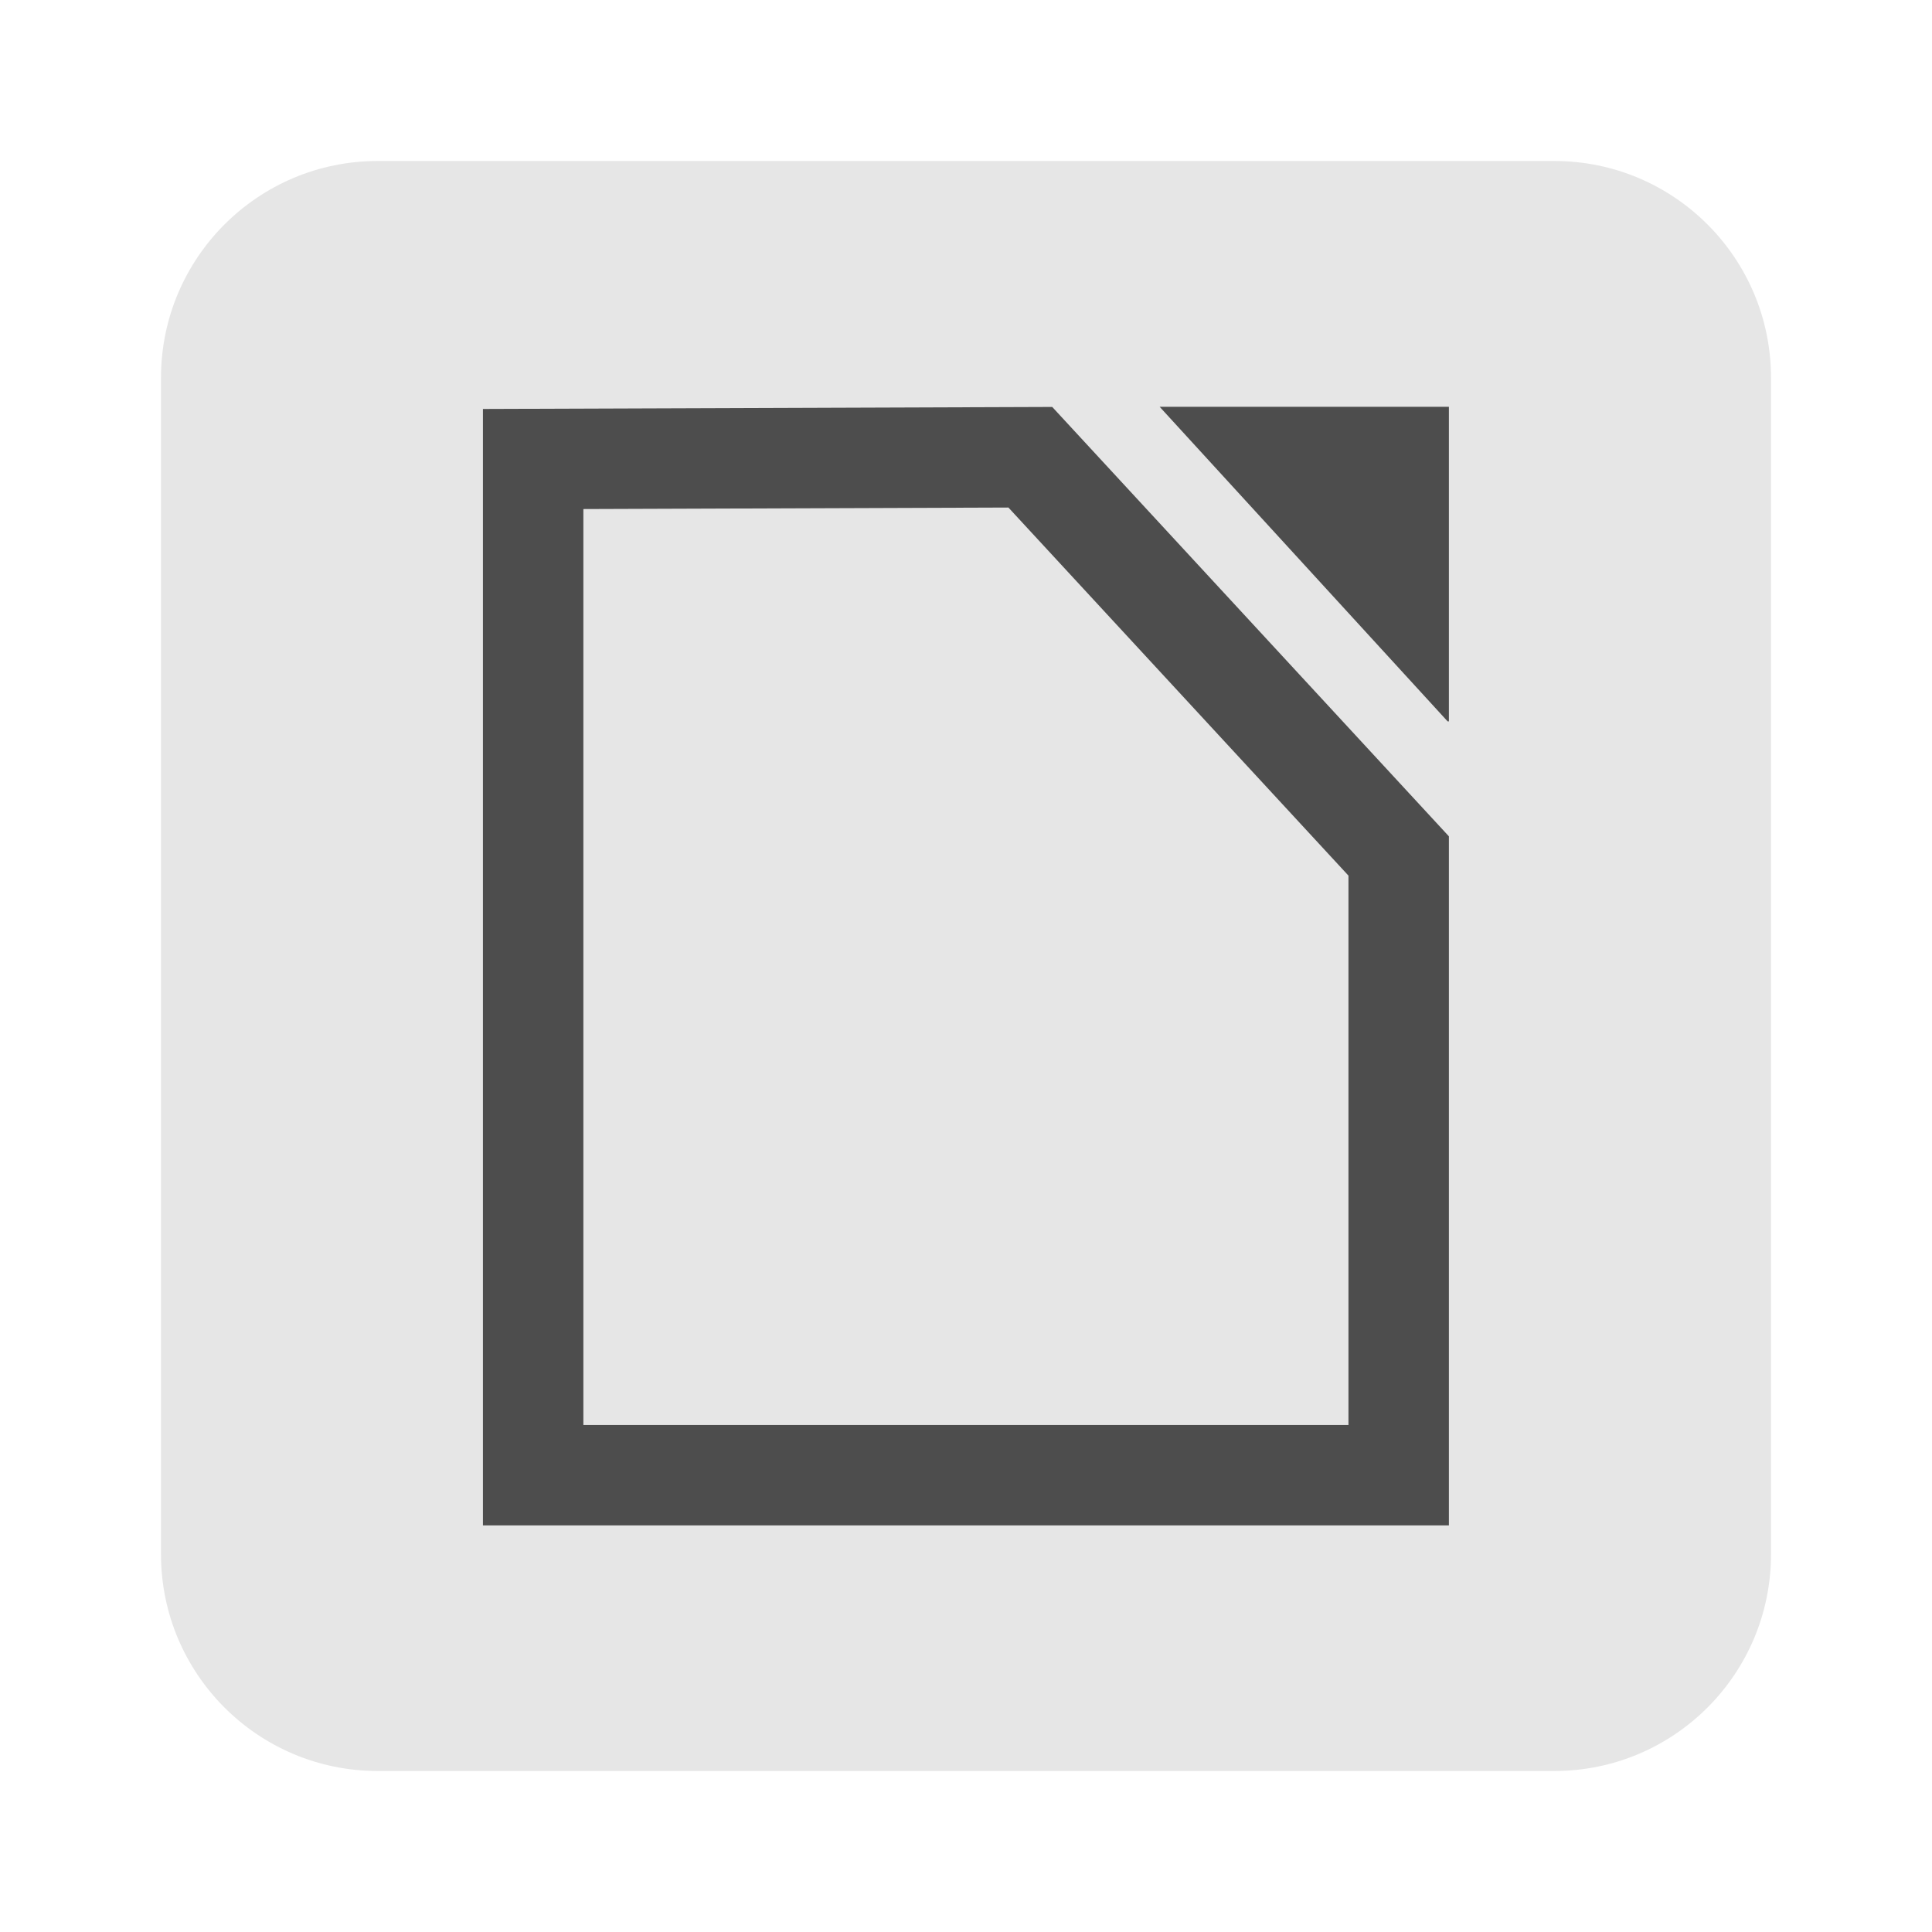
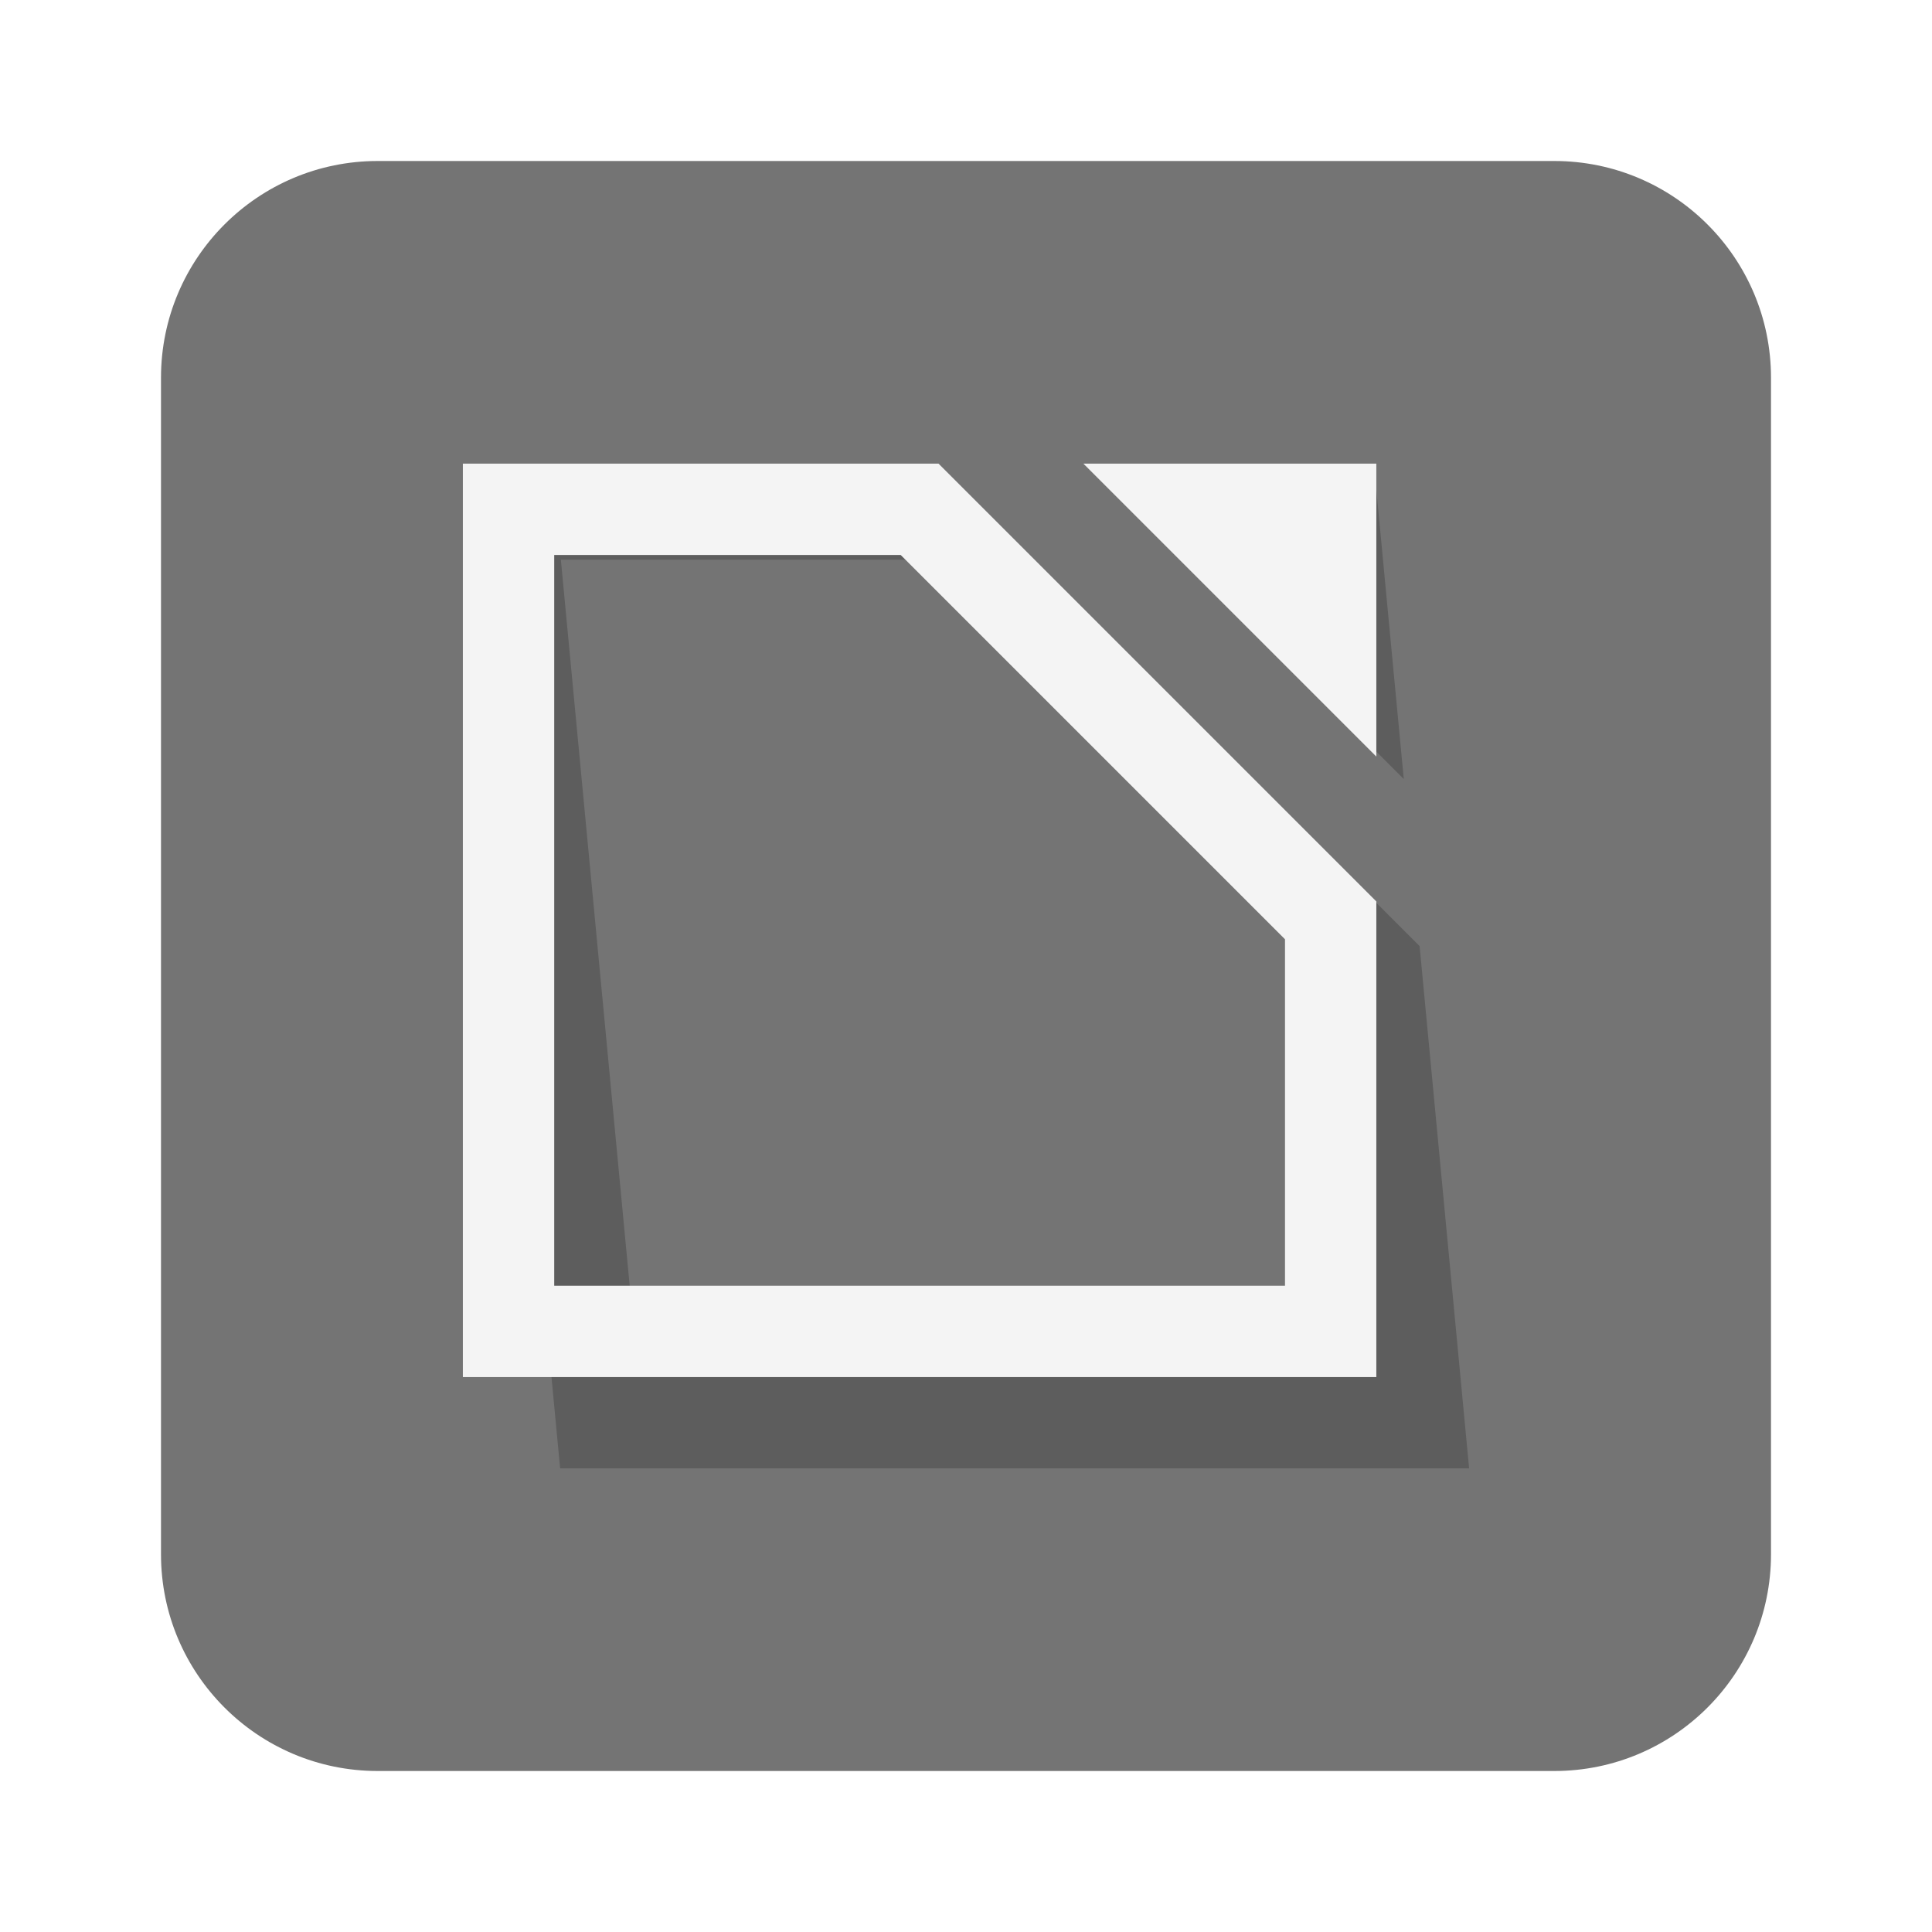
- <svg xmlns="http://www.w3.org/2000/svg" height="96" width="96">
-   <g transform="matrix(1 0 0 1 0 -956.36)">
-     <rect x="8" rx="10.769" y="964.36" fill="#e6e6e6" fill-opacity="1" stroke="none" height="80" width="80" />
-     <g transform="matrix(12.47678 0 0 12.47678 -112.05 -11576.84)">
-       <path stroke-opacity="1" d="m 11.104,1006.35 0,4.047 3.447,0 0,-2.466 -1.467,-1.588 z" stroke-width="0.4" fill="none" stroke="#4d4d4d" stroke-dasharray="none" stroke-linecap="butt" stroke-linejoin="miter" stroke-miterlimit="4" />
-       <path d="m 14.746,1007.395 -1.147,-1.253 1.152,0 0,1.253 z" fill="#4d4d4d" fill-opacity="1" stroke="none" />
+ <svg xmlns="http://www.w3.org/2000/svg" height="96" width="96" id="svg2" version="1.1">
+   <defs id="defs16">
+     <linearGradient id="linearGradient3787">
+       <stop id="stop3789" offset="0" style="stop-color:#616161;stop-opacity:1;" />
+       <stop id="stop3791" offset="1" style="stop-color:#7a7a7a;stop-opacity:1;" />
+     </linearGradient>
+     <linearGradient id="linearGradient3763">
+       <stop id="stop3765" offset="0" style="stop-color:#000000;stop-opacity:1;" />
+       <stop id="stop3767" offset="1" style="stop-color:#ffffff;stop-opacity:1;" />
+     </linearGradient>
+   </defs>
+   <g transform="matrix(1 0 0 1 0 -956.36)" id="g4">
+     <rect x="8" rx="10.769" y="964.36" fill="#e6e6e6" fill-opacity="1" stroke="none" height="80" width="80" id="rect6" style="fill:#747474;fill-opacity:1" />
+     <g id="g4210" transform="matrix(2.269468,0,0,2.269468,144.4742,-1289.345)">
+       <g transform="matrix(1,0,0.1047747,1.105263,-174.234,-125.9306)" id="g3777" style="opacity:0.2;stroke:black;stroke-width:0.951;stroke-opacity:1">
+         <path id="path3779" transform="translate(0,1004.362)" d="m 15,15 0,18 18,0 0,-9 -9,-9 z" style="fill:none;stroke:black;stroke-width:1.902;stroke-miterlimit:4;stroke-dasharray:none;stroke-opacity:1" />
+         <path transform="translate(0,1004.362)" id="path3781" d="m 30,15 3,0 0,3 z" style="fill:none;stroke:black;stroke-width:1.902;stroke-linecap:butt;stroke-linejoin:miter;stroke-miterlimit:4;stroke-dasharray:none;stroke-opacity:1" />
+       </g>
+       <g transform="translate(-67.52542,-18.68199)" style="stroke:#f4f4f4;stroke-opacity:1" id="g3773">
+         <path style="fill:none;stroke:#f4f4f4;stroke-width:2;stroke-miterlimit:4;stroke-dasharray:none;stroke-opacity:1" d="m 15,15 0,18 18,0 0,-9 -9,-9 z" transform="translate(0,1004.362)" id="rect3006" />
+         <path style="fill:none;stroke:#f4f4f4;stroke-width:2;stroke-linecap:butt;stroke-linejoin:miter;stroke-miterlimit:4;stroke-dasharray:none;stroke-opacity:1" d="m 30,15 3,0 0,3 z" id="path3771" transform="translate(0,1004.362)" />
+       </g>
    </g>
  </g>
</svg>
